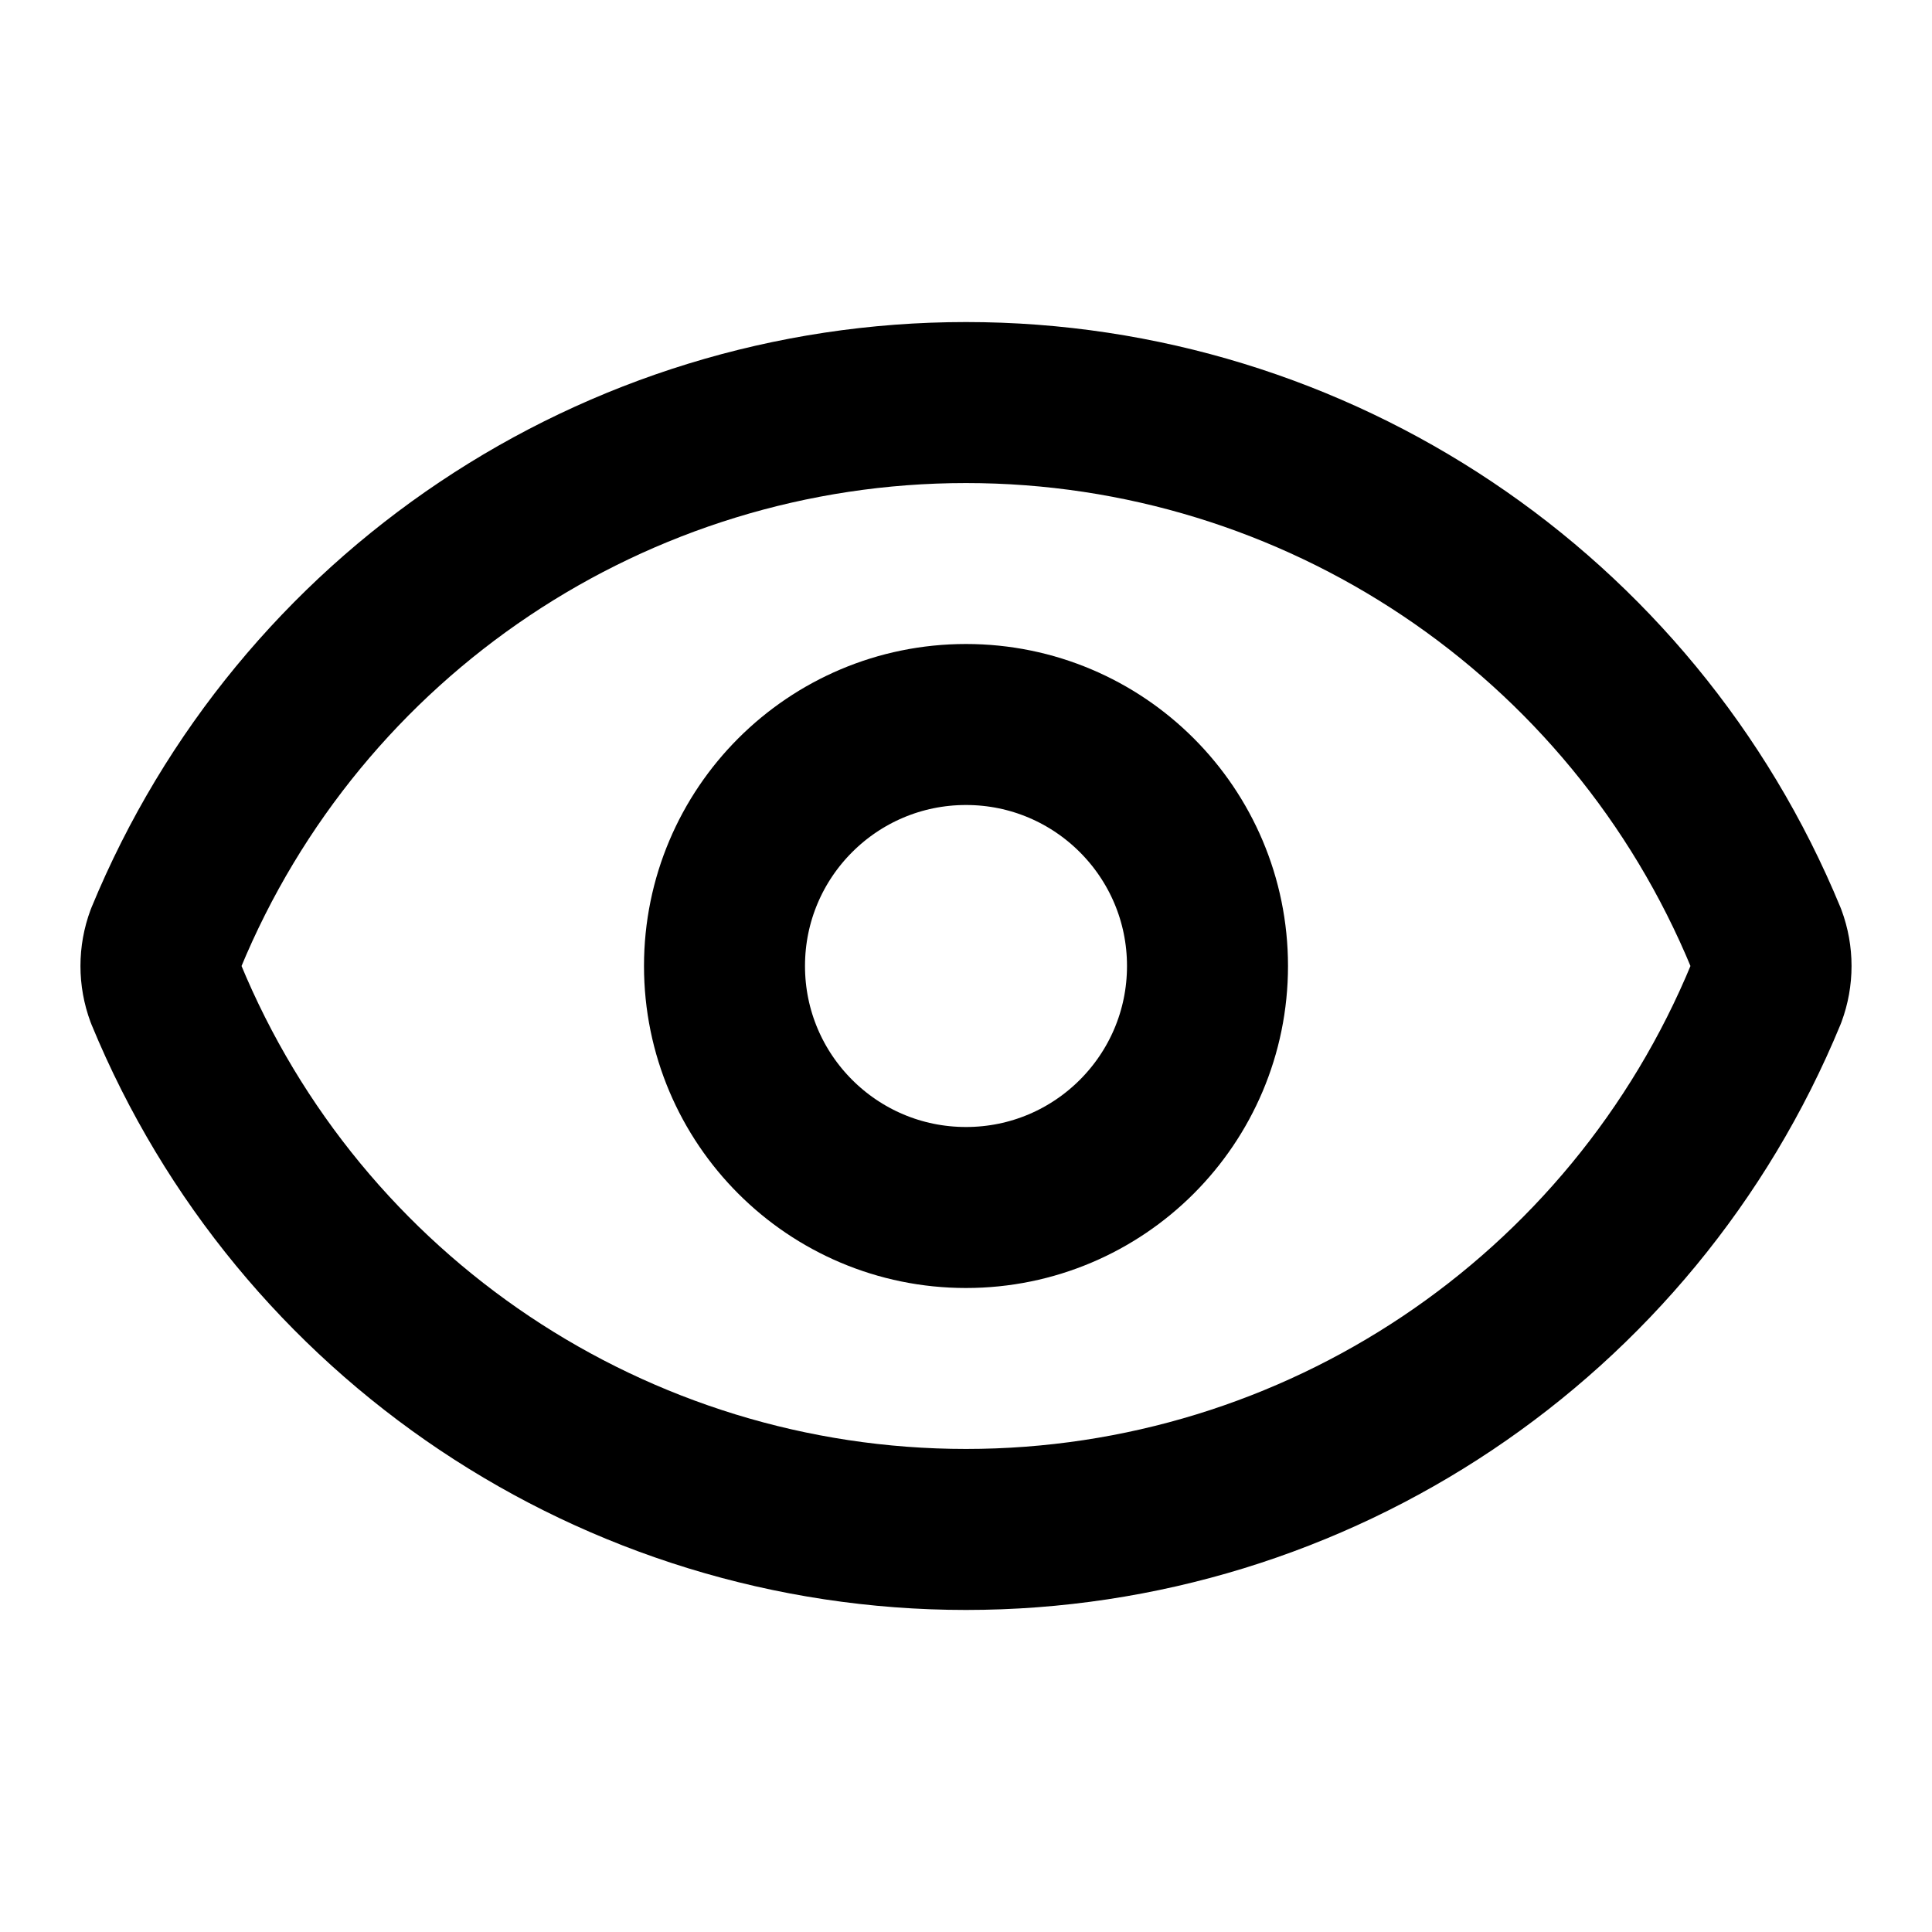
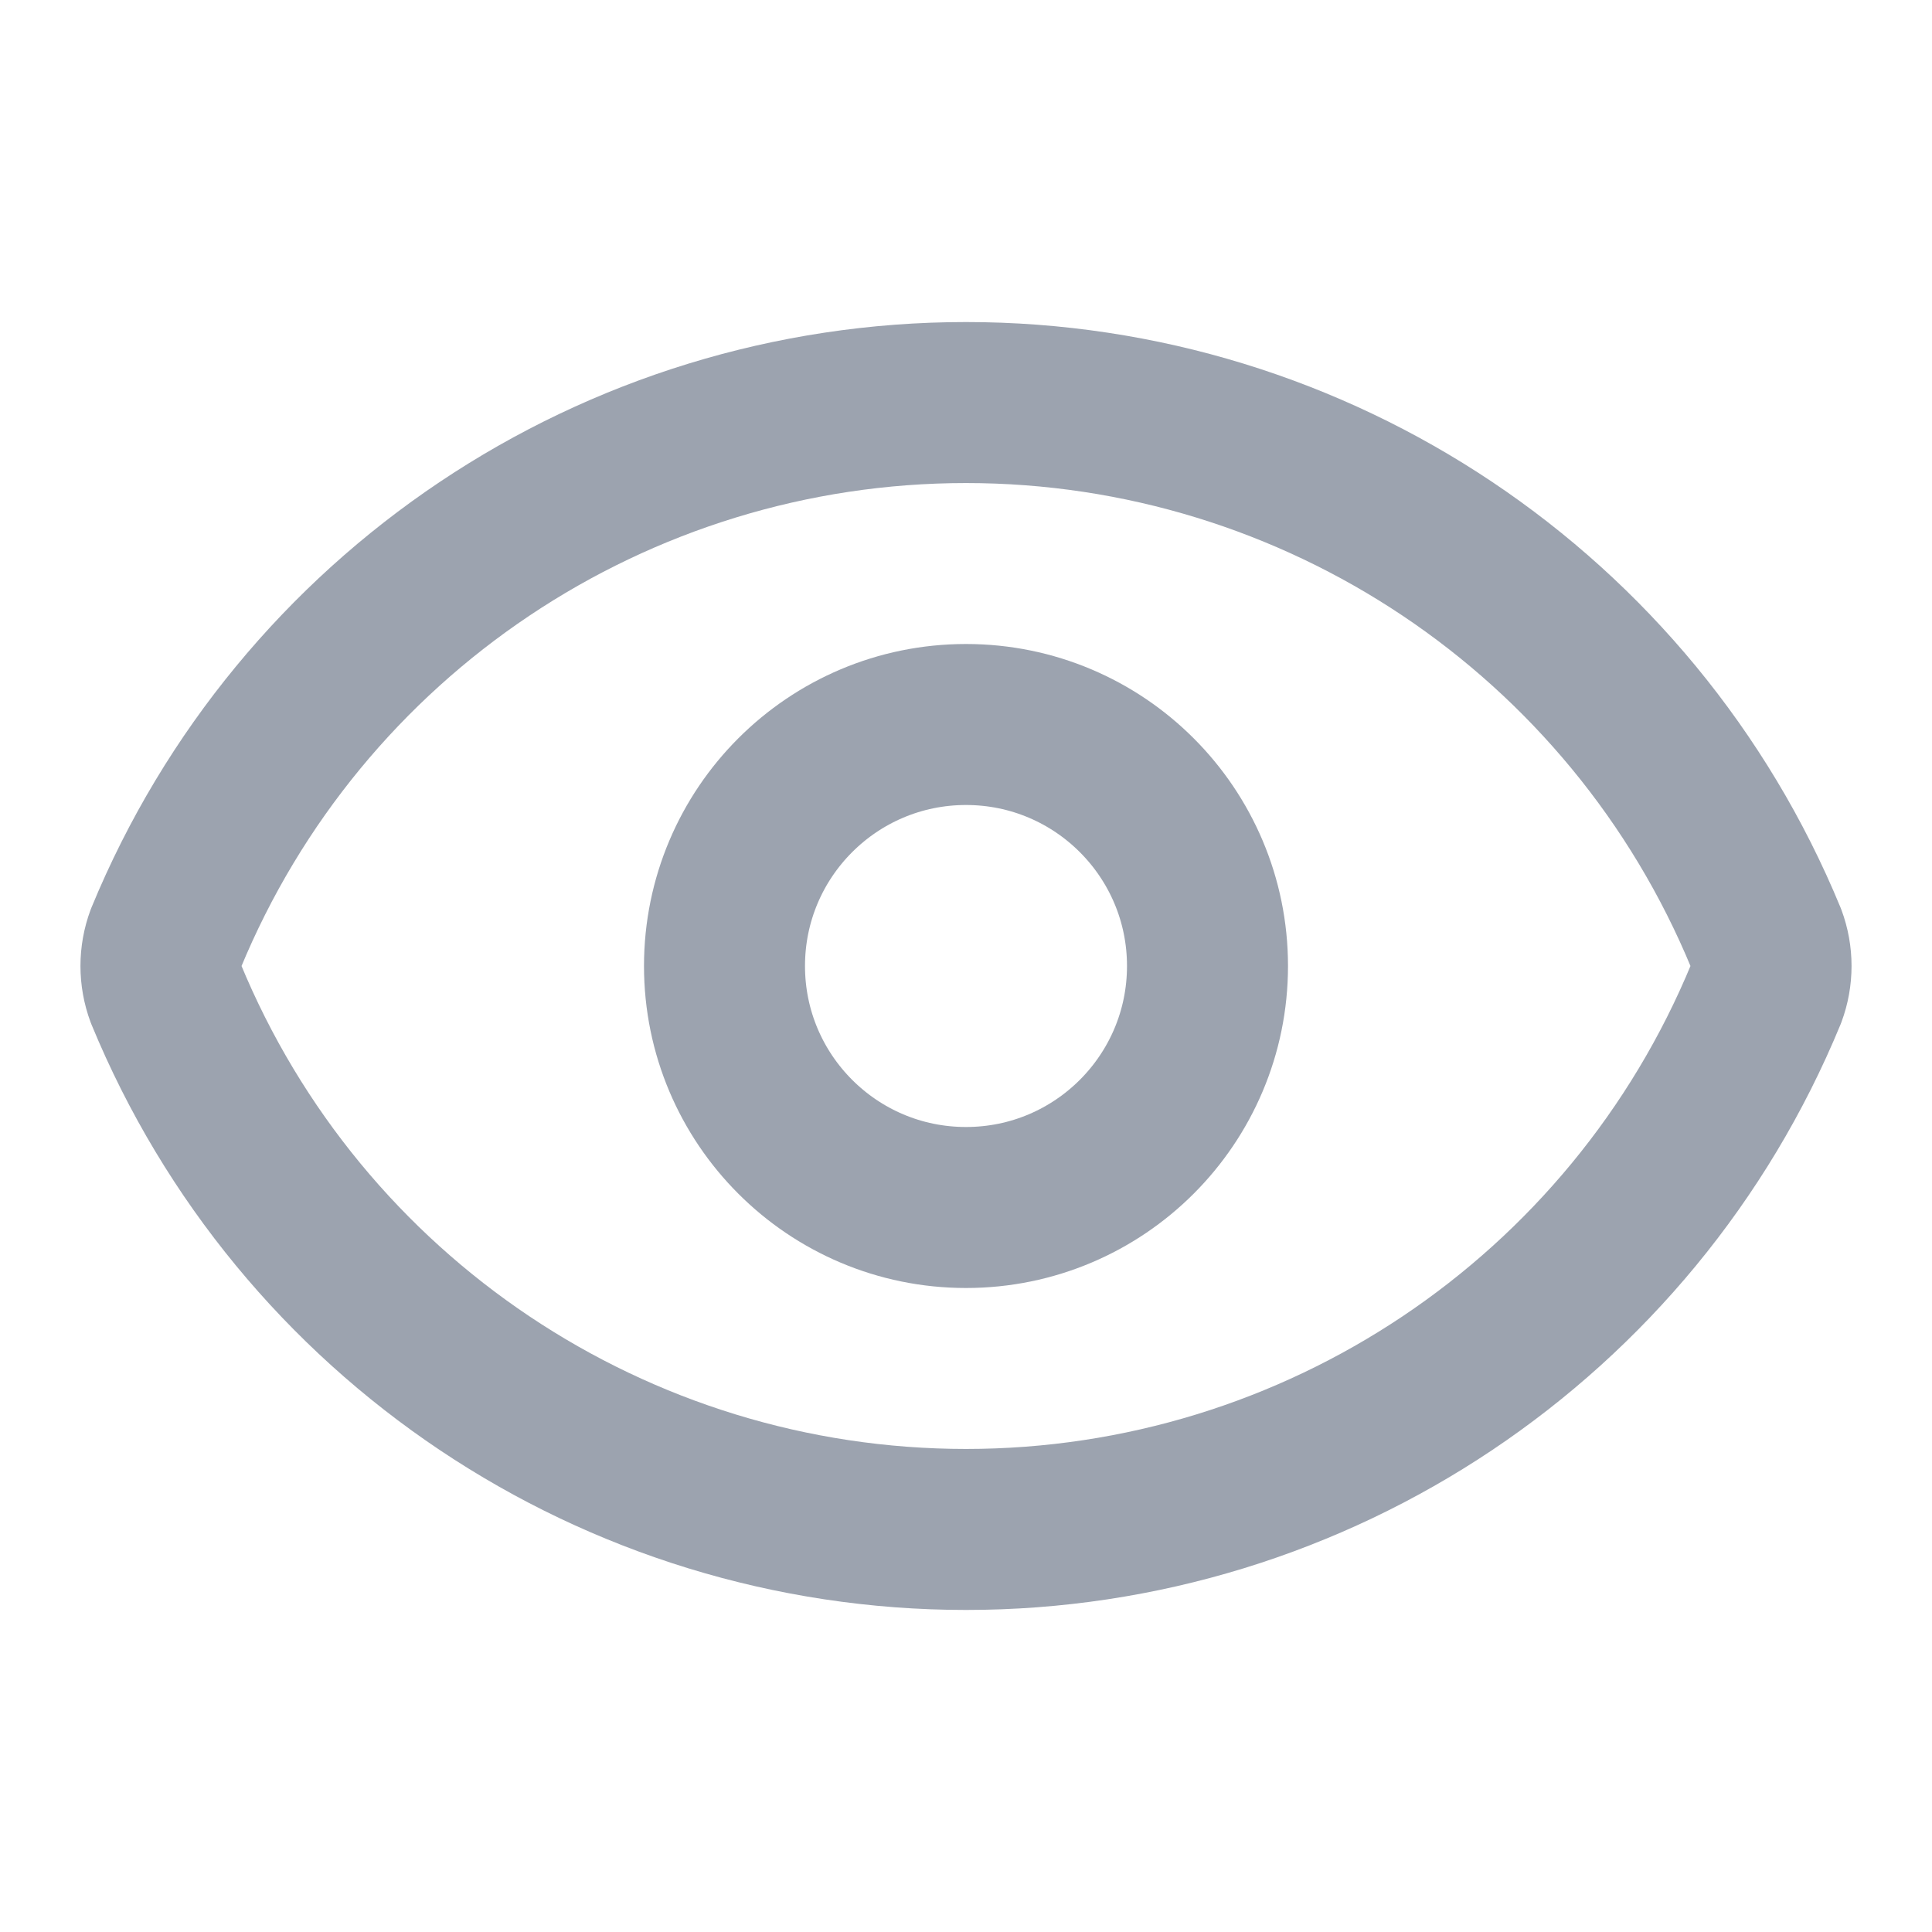
- <svg xmlns="http://www.w3.org/2000/svg" class="lucide lucide-eye" width="24" height="24" viewBox="0 0 24 24" fill="none" stroke="currentColor" stroke-width="2" stroke-linecap="round" stroke-linejoin="round">
+ <svg xmlns="http://www.w3.org/2000/svg" class="lucide lucide-eye" width="24" height="24" viewBox="0 0 24 24" fill="none" stroke="#9ca3af" stroke-width="2" stroke-linecap="round" stroke-linejoin="round">
  <path d="M2.062 12.348a1 1 0 0 1 0-.696 10.75 10.75 0 0 1 19.876 0 1 1 0 0 1 0 .696 10.75 10.75 0 0 1-19.876 0" />
  <circle cx="12" cy="12" r="3" />
</svg>
